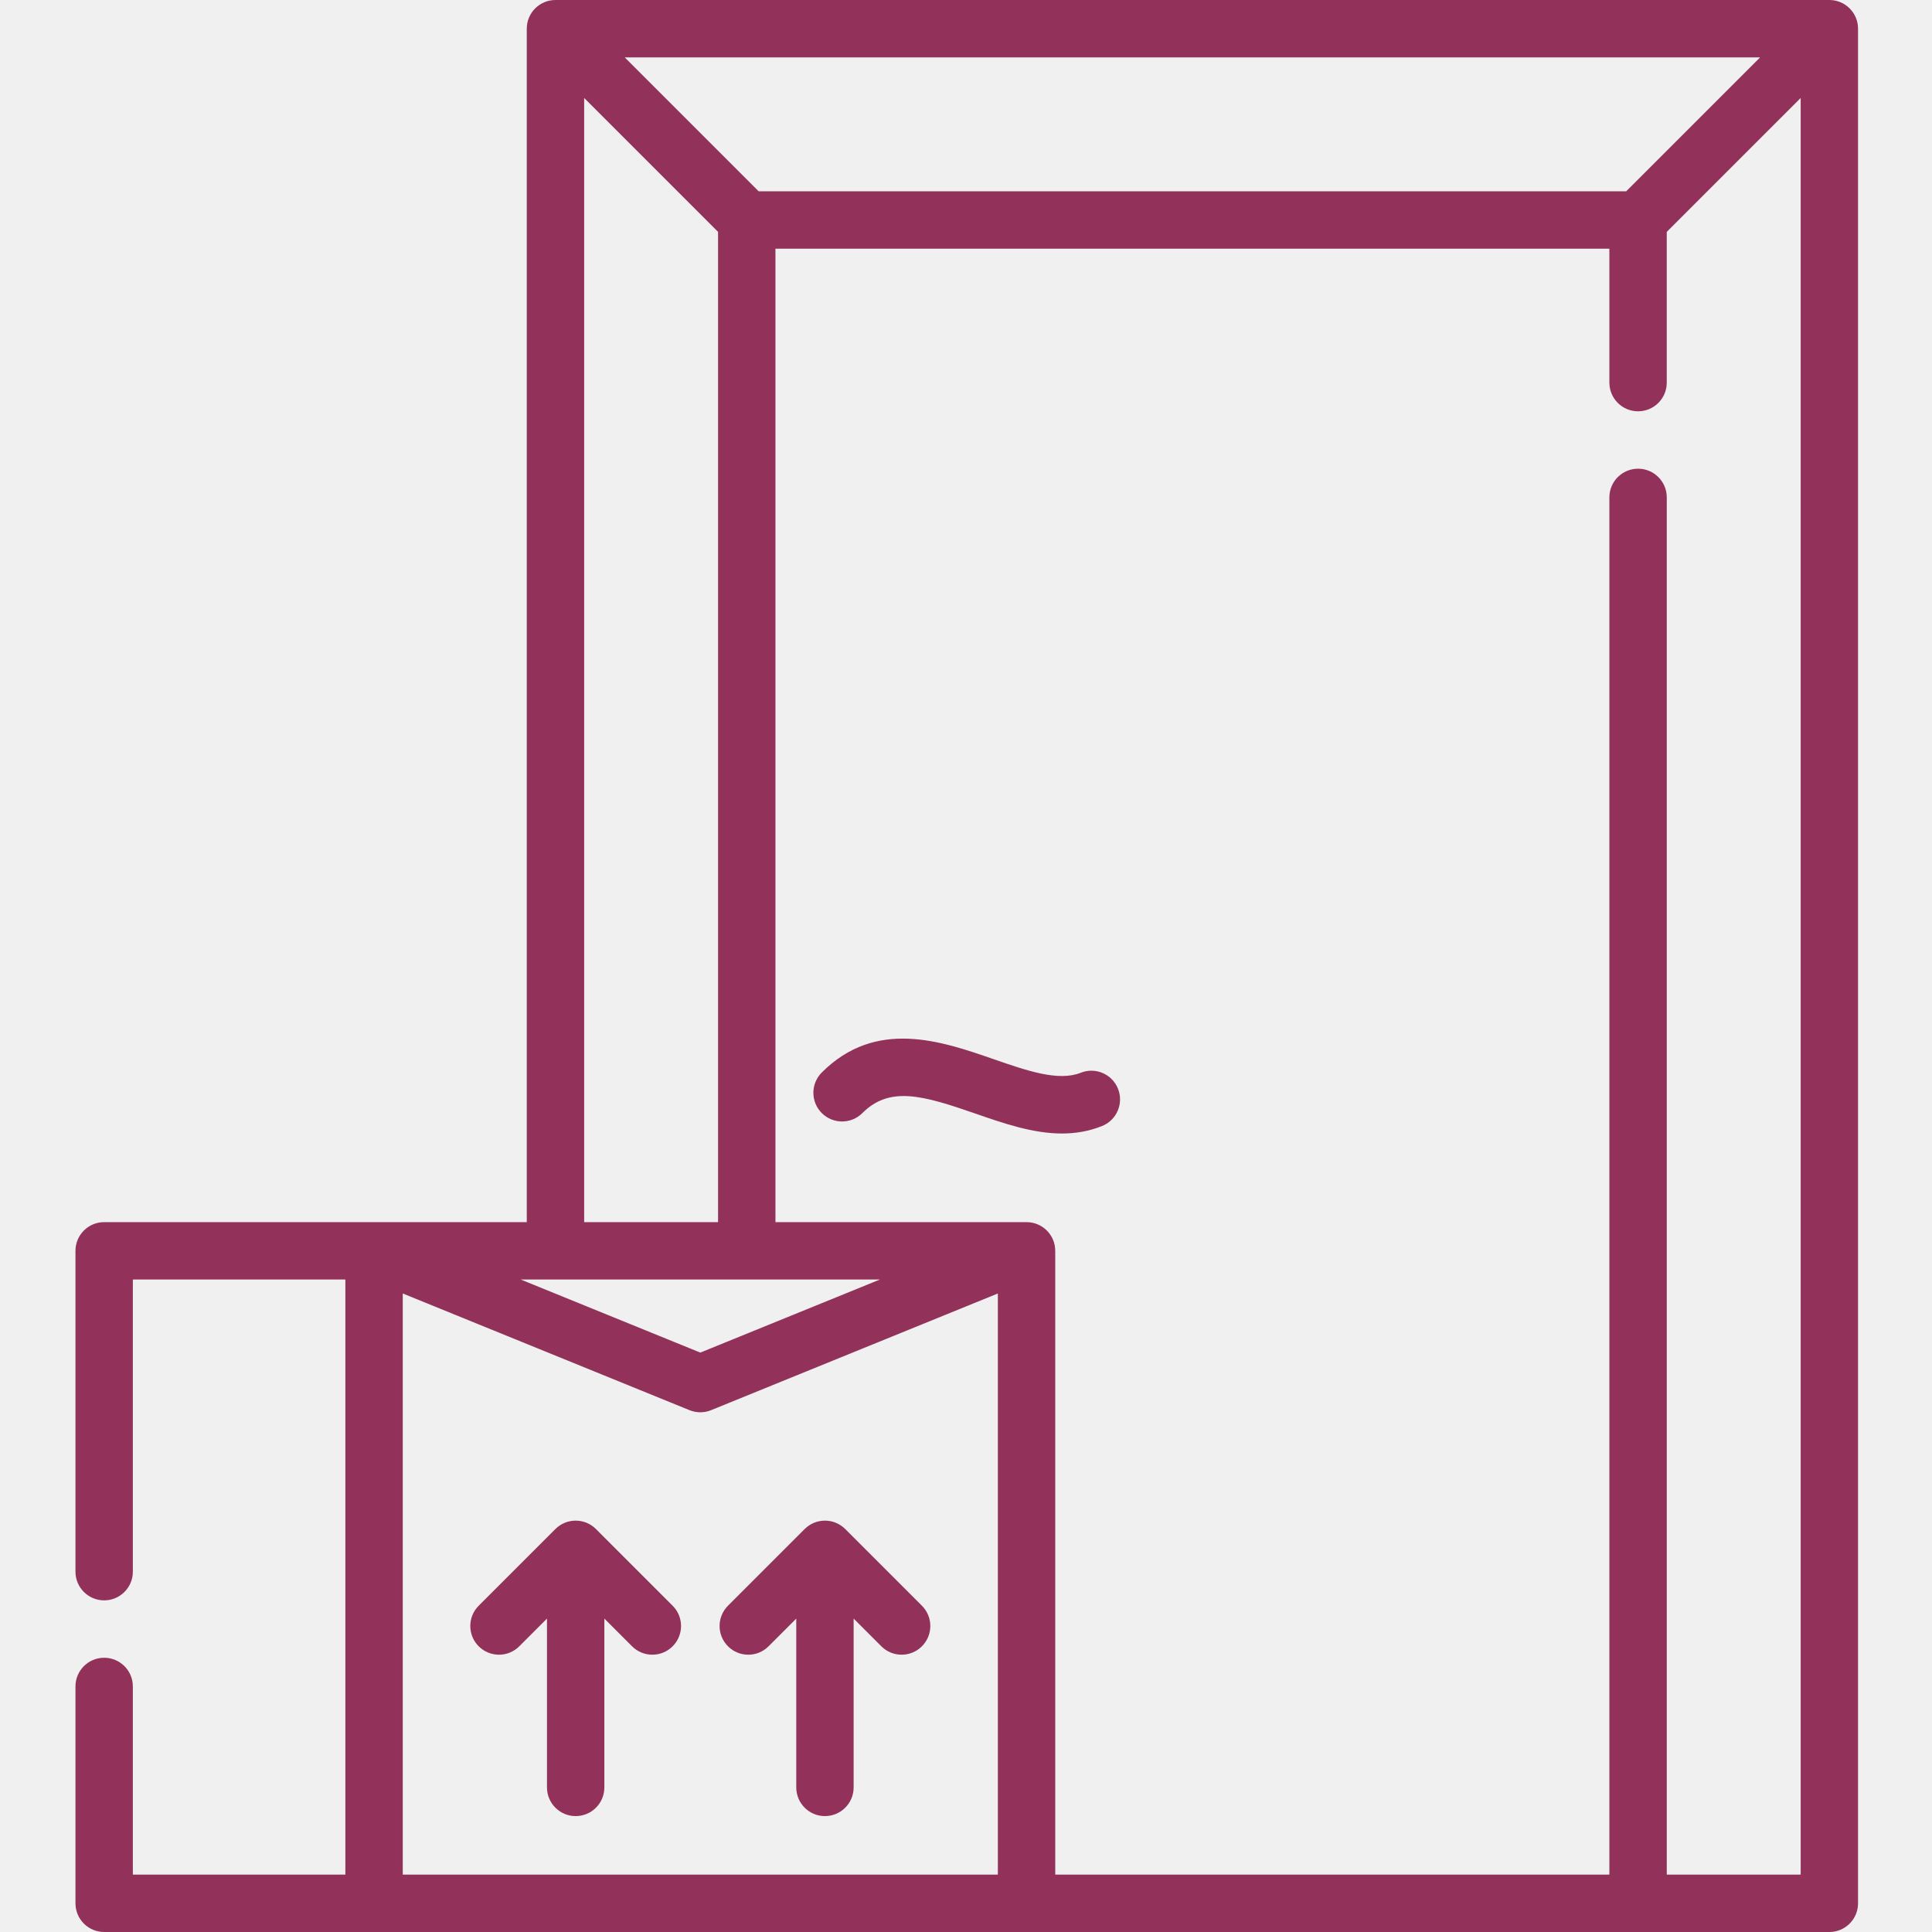
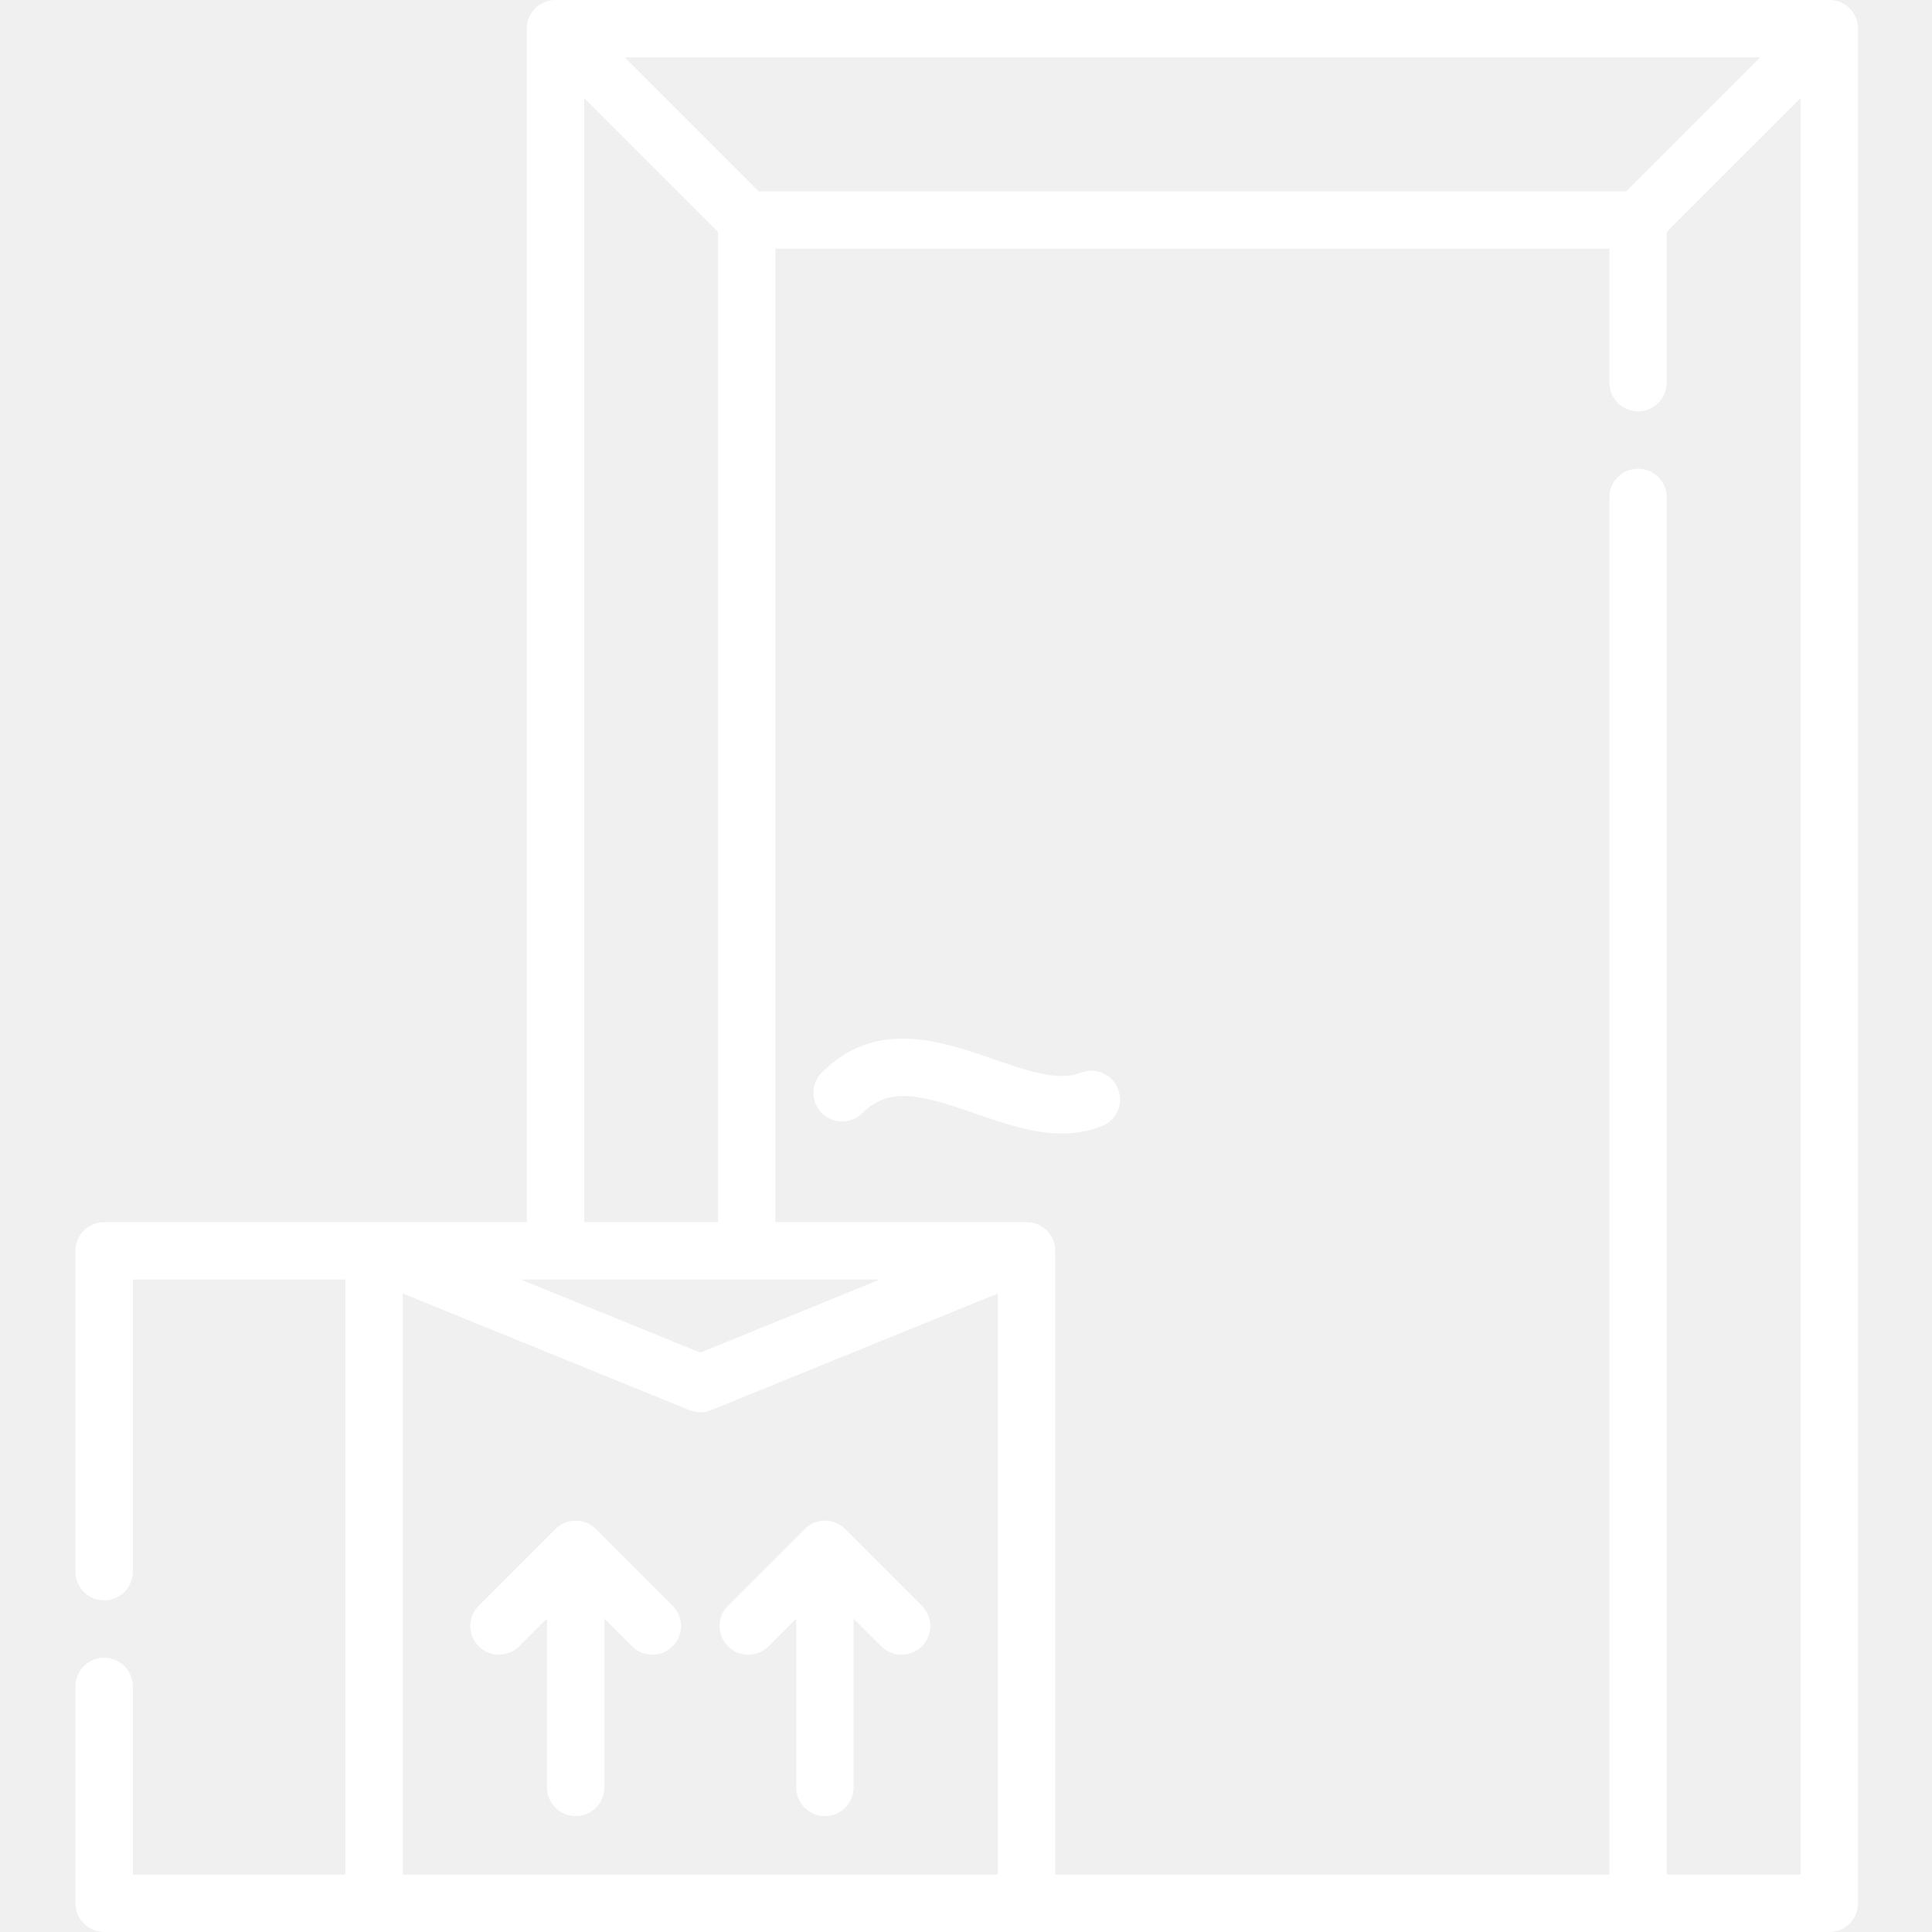
- <svg xmlns="http://www.w3.org/2000/svg" height="512pt" viewBox="-20 0 512 512" width="512pt" fill="#923159">
+ <svg xmlns="http://www.w3.org/2000/svg" height="512pt" viewBox="-20 0 512 512" width="512pt" fill="#ffffff">
  <path d="m464.797 0h-337.594c-4.199 0-7.602 3.406-7.602 7.605v316.273h-111.996c-4.203 0-7.605 3.402-7.605 7.602v85.027c0 4.199 3.402 7.605 7.605 7.605 4.199 0 7.602-3.406 7.602-7.605v-77.422h56.32v157.707h-56.32v-49.867c0-4.199-3.402-7.602-7.602-7.602-4.203 0-7.605 3.402-7.605 7.602v57.469c0 4.199 3.402 7.605 7.605 7.605h457.191c4.203 0 7.605-3.406 7.605-7.605v-496.789c0-4.199-3.402-7.605-7.605-7.605zm-53.836 50.691h-229.918l-35.484-35.484h300.887zm-197.777 288.395-47.594 19.367-47.598-19.367zm-78.375-313.121 35.484 35.484v262.43h-35.484zm-48.074 316.82 75.988 30.922c.918.375 1.895.559 2.867.559s1.945-.184 2.863-.559l75.988-30.922v154.008h-157.707zm334.977 154.008v-364.98c0-4.199-3.406-7.602-7.605-7.602s-7.605 3.402-7.605 7.602v364.98h-146.852v-165.312c0-4.199-3.402-7.602-7.605-7.602h-66.543v-257.977h221v35.492c0 4.199 3.406 7.605 7.605 7.605s7.602-3.406 7.602-7.605v-39.945l35.488-35.48v470.824zm0 0" />
  <path d="m266.398 284.293c-5.895 2.355-14.23-.535-23.055-3.594-13.906-4.824-31.211-10.824-45.562 3.523-2.969 2.973-2.969 7.785 0 10.754 2.973 2.969 7.785 2.973 10.754 0 7.246-7.242 16.055-4.684 29.824.09 7.586 2.633 15.348 5.324 23.07 5.324 3.555 0 7.098-.57 10.613-1.977 3.902-1.559 5.797-5.984 4.238-9.887-1.559-3.898-5.988-5.793-9.883-4.234zm0 0" />
  <path d="m183.676 436.285 7.34-7.34v44.734c0 4.199 3.402 7.605 7.602 7.605 4.203 0 7.605-3.406 7.605-7.605v-44.734l7.34 7.34c1.484 1.484 3.43 2.227 5.375 2.227s3.895-.742 5.379-2.227c2.969-2.973 2.969-7.785 0-10.754l-20.32-20.32c-1.426-1.426-3.359-2.227-5.379-2.227-2.016 0-3.949.801-5.375 2.227l-20.32 20.32c-2.969 2.969-2.969 7.785 0 10.754s7.785 2.969 10.754 0zm0 0" />
  <path d="m132.559 481.285c4.199 0 7.602-3.402 7.602-7.602v-44.738l7.34 7.34c2.969 2.969 7.785 2.969 10.754 0s2.969-7.785 0-10.754l-20.32-20.32c-2.969-2.969-7.785-2.969-10.754 0l-20.32 20.32c-2.969 2.969-2.969 7.785 0 10.754 1.484 1.484 3.43 2.227 5.379 2.227 1.945 0 3.891-.742 5.375-2.227l7.34-7.34v44.738c0 4.199 3.406 7.602 7.605 7.602zm0 0" />
</svg>
